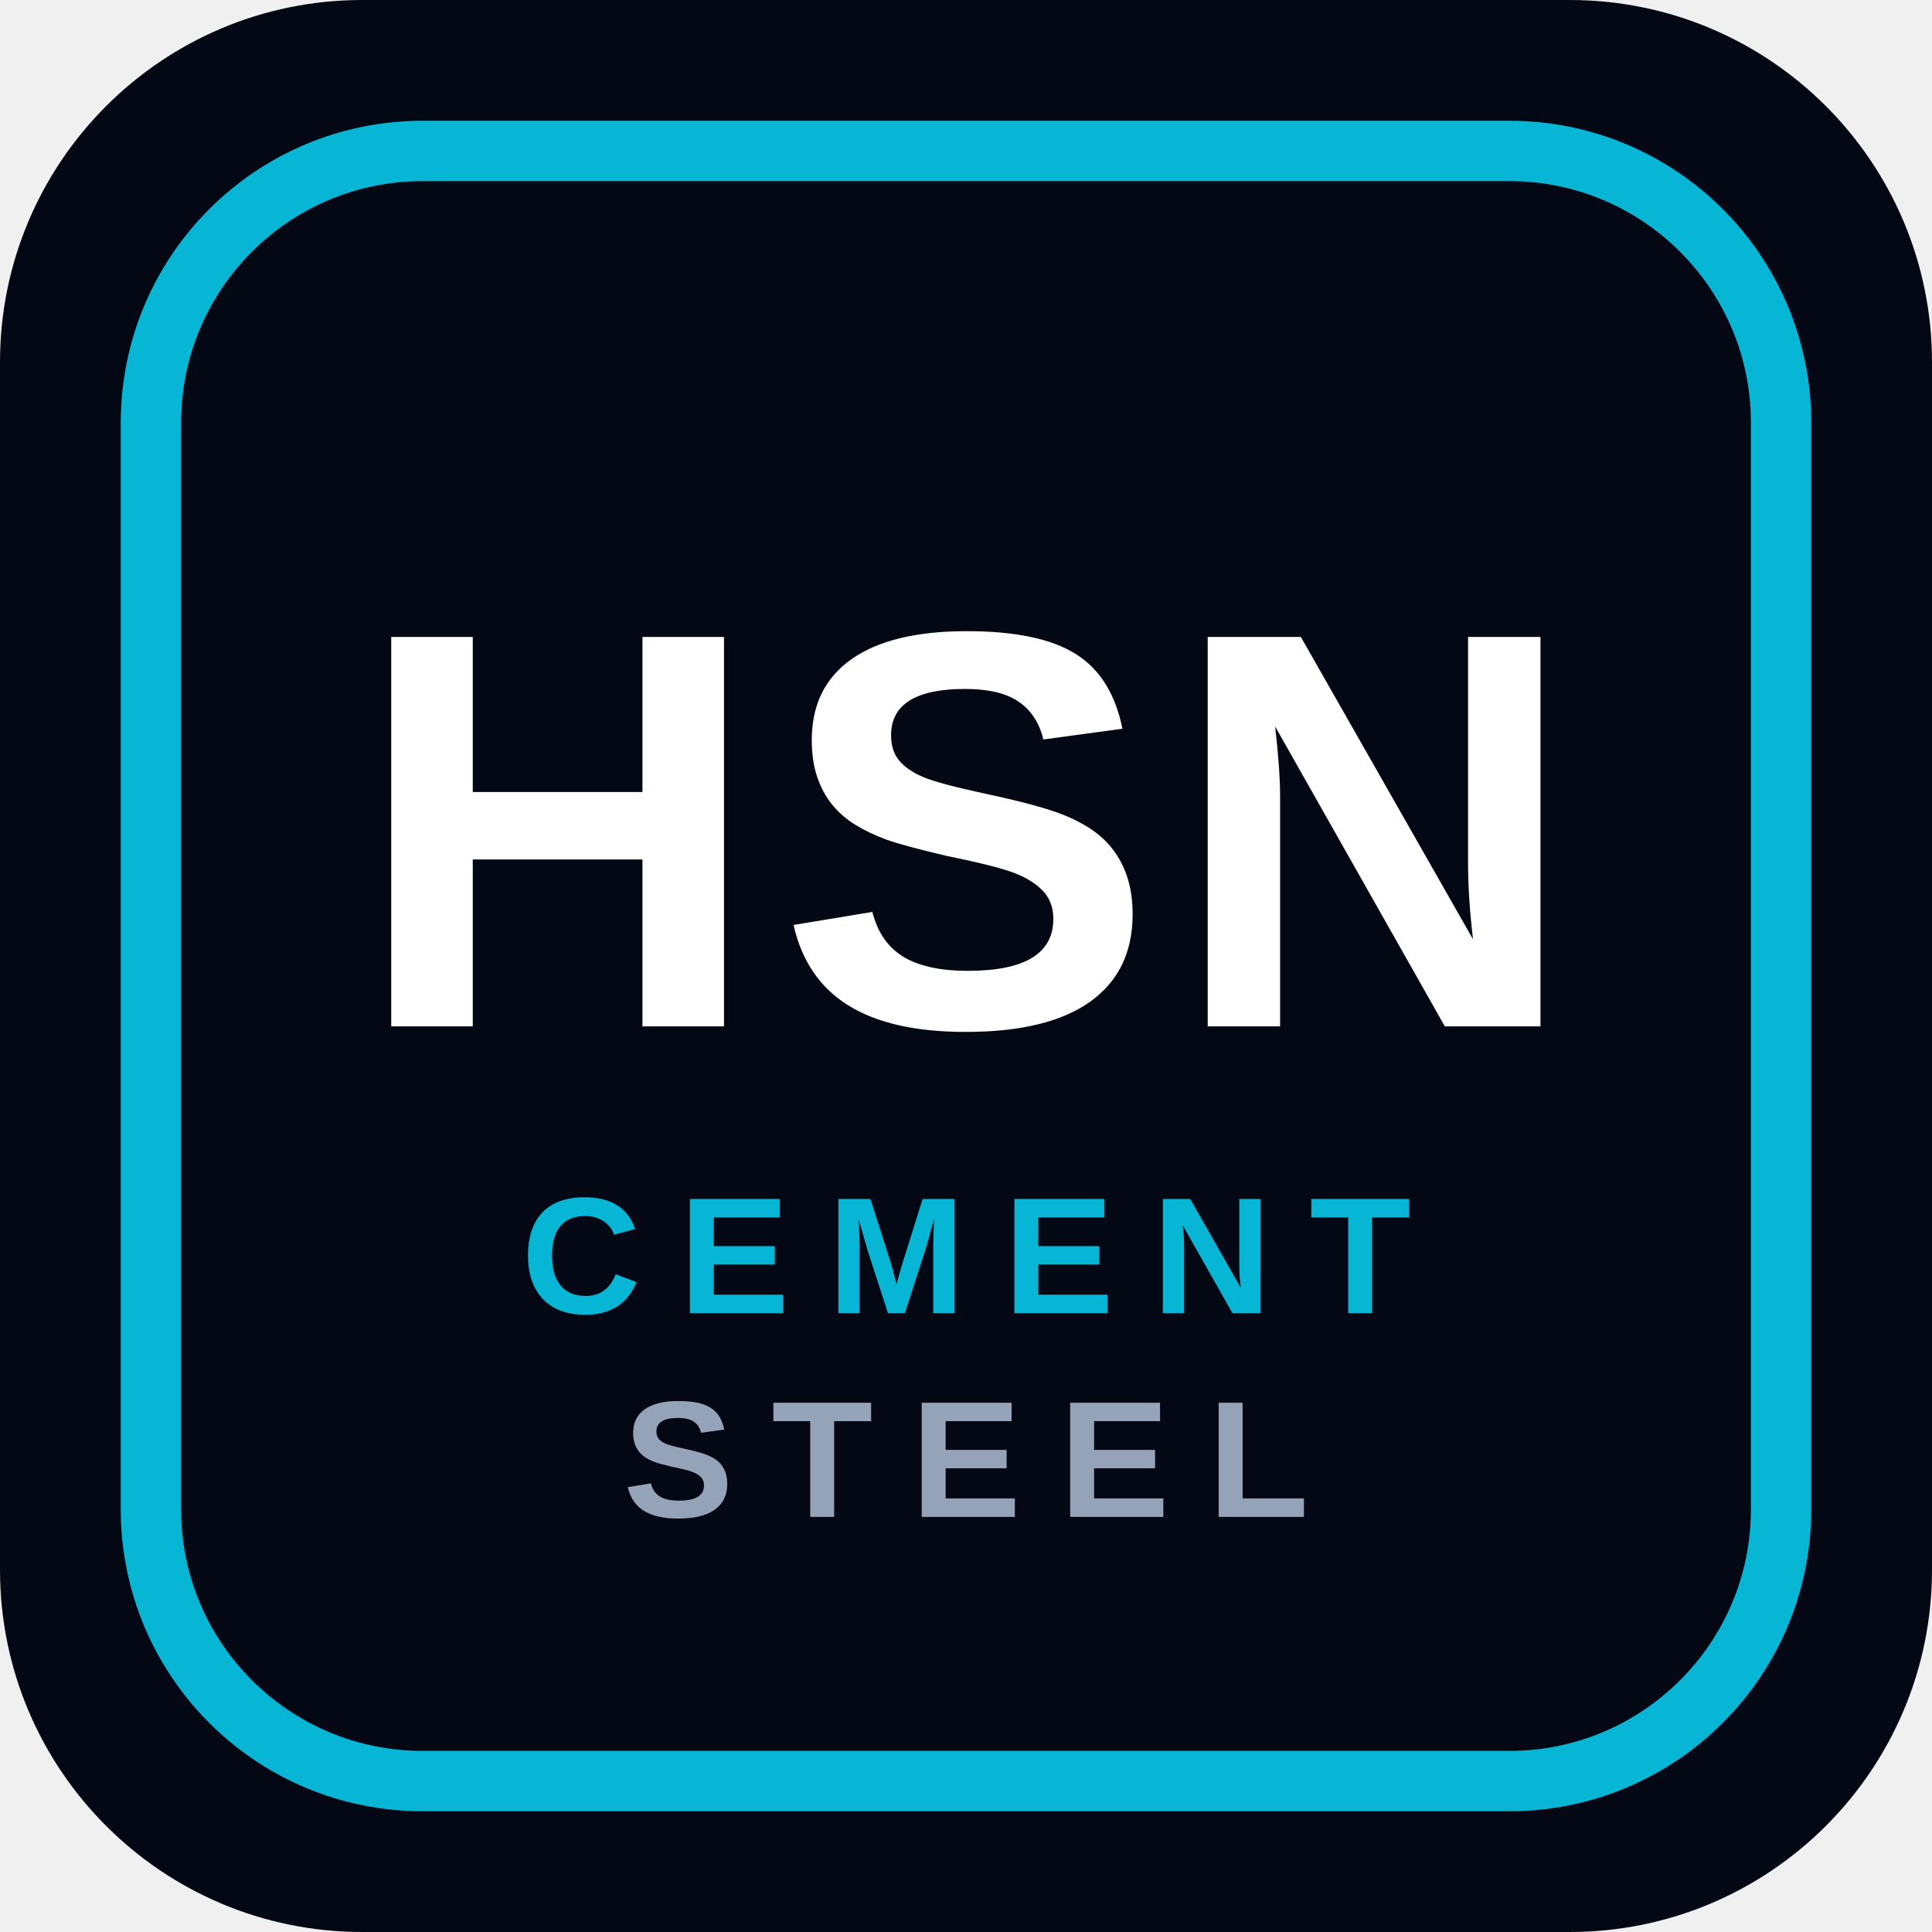
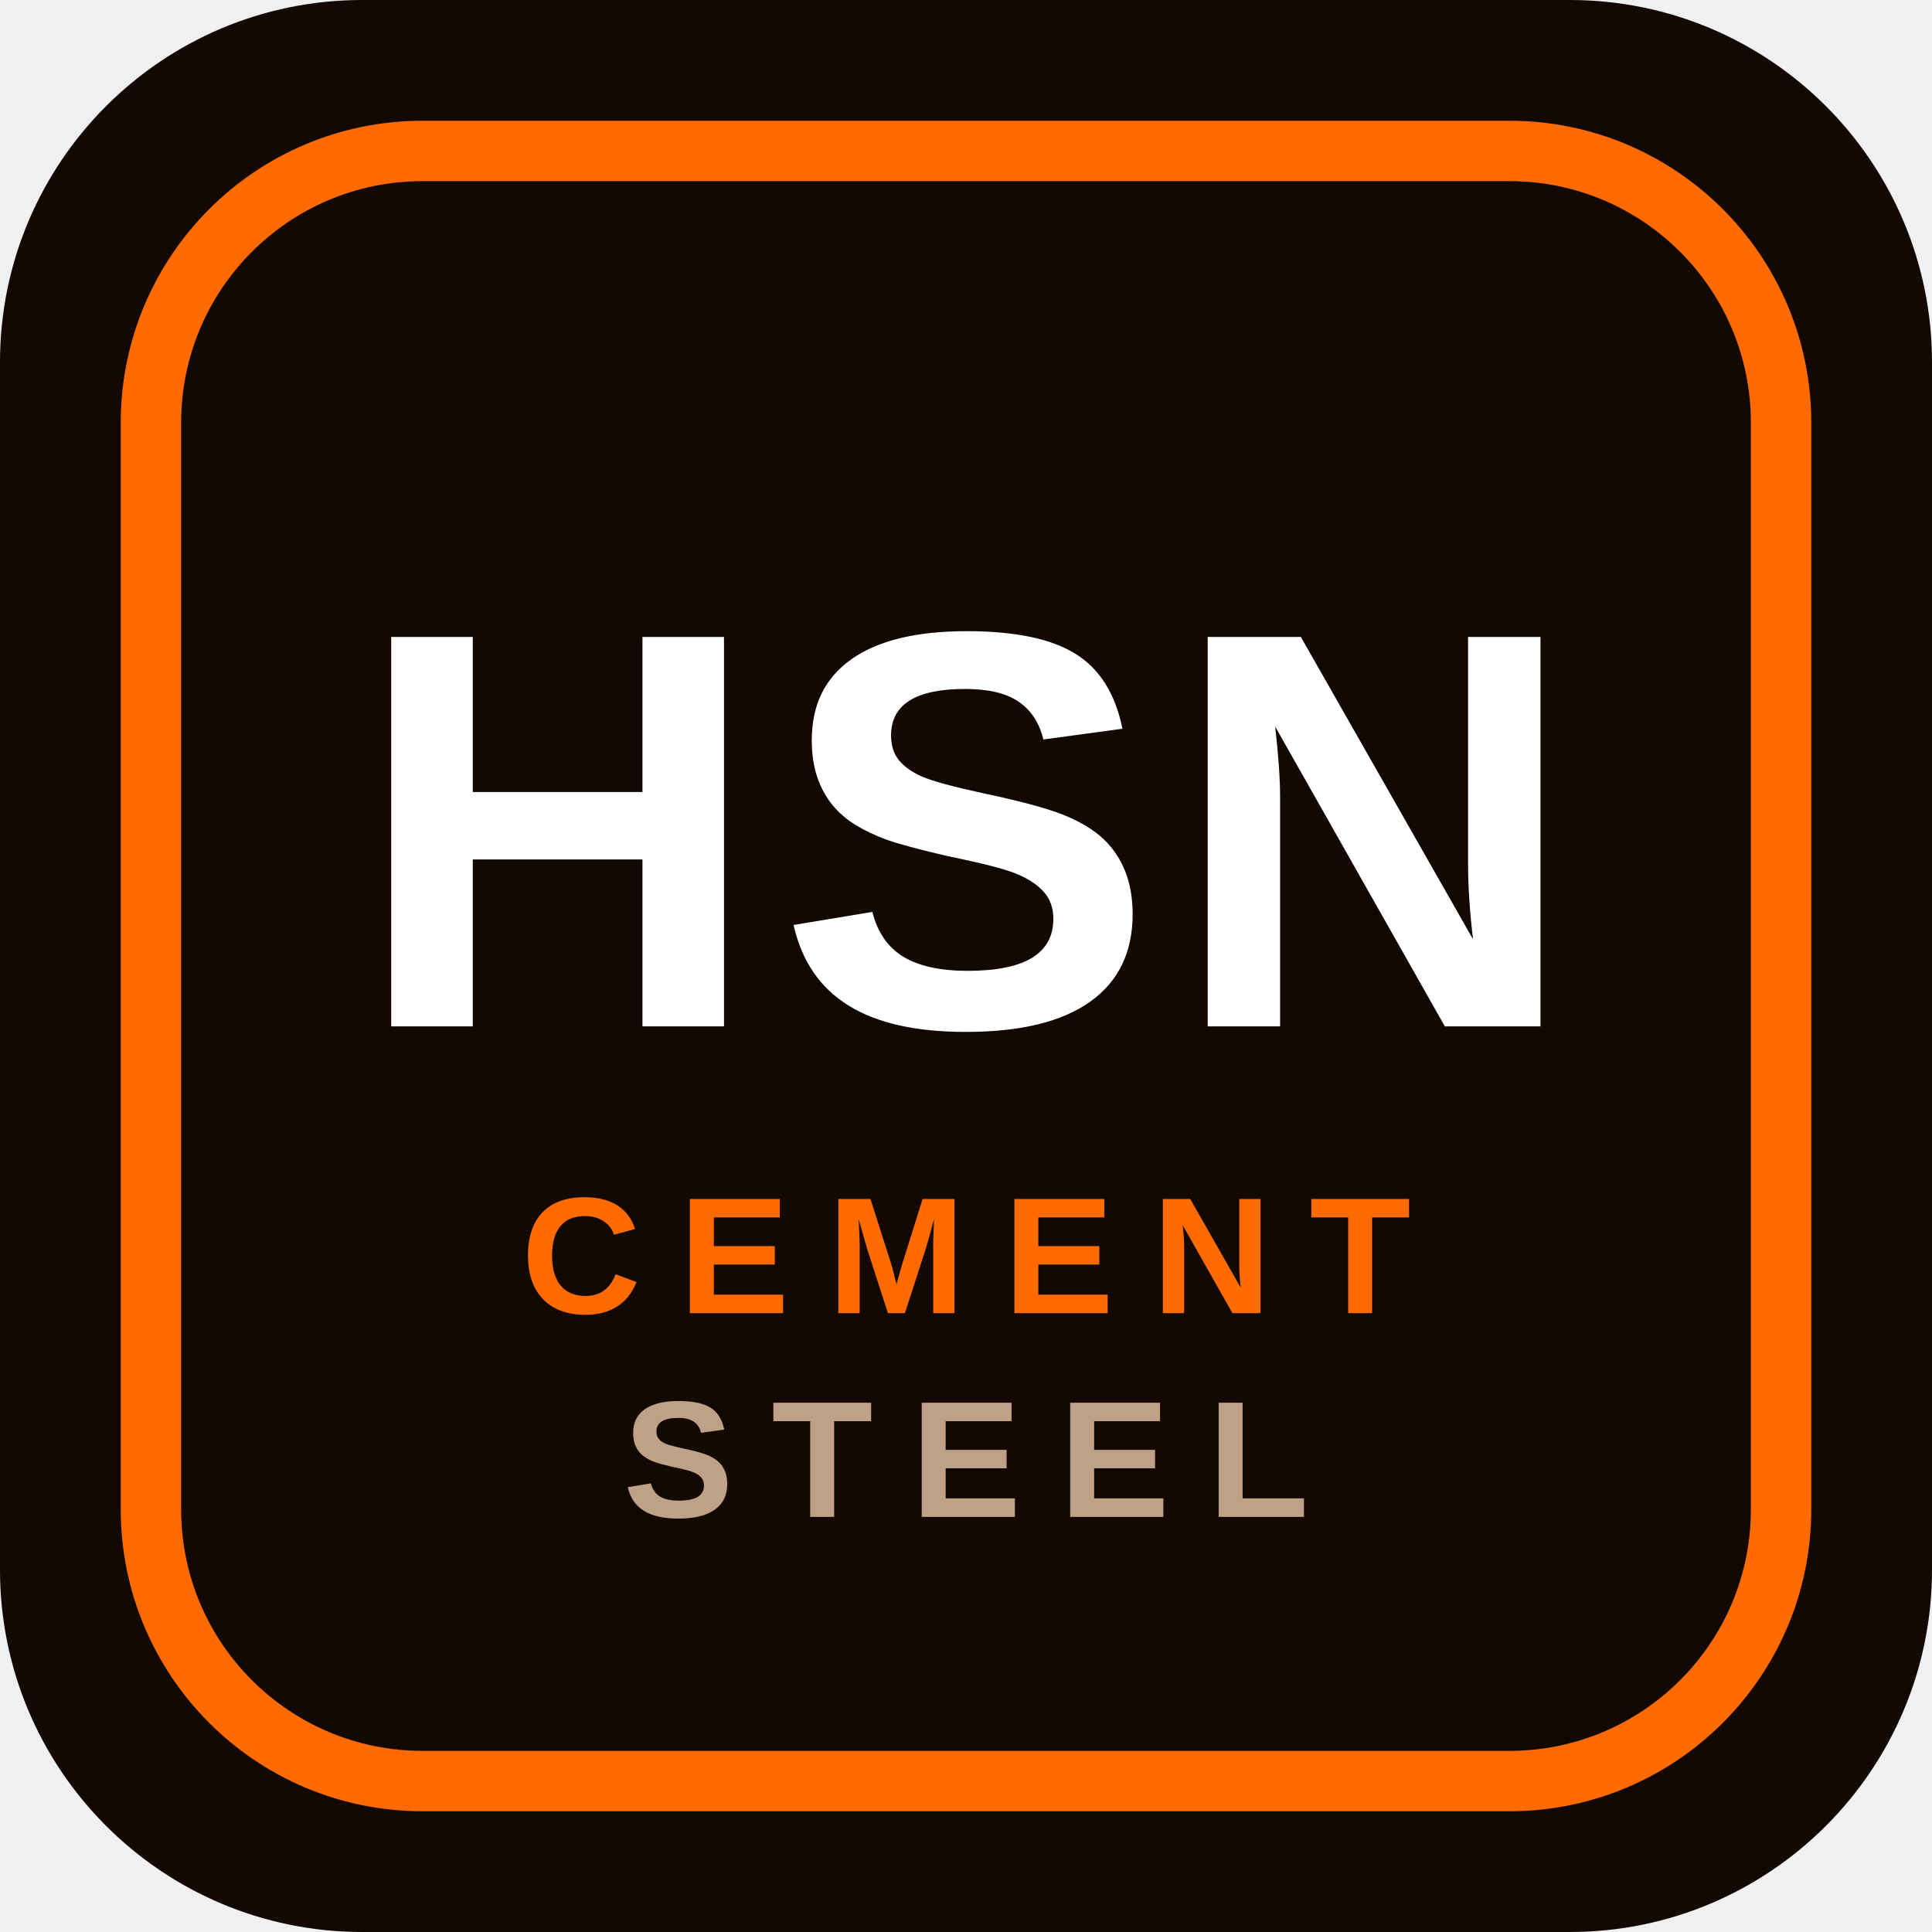
<svg xmlns="http://www.w3.org/2000/svg" viewBox="0 0 512 512">
-   <rect width="512" height="512" rx="96" fill="#040814" />
-   <rect x="40" y="40" width="432" height="432" rx="72" fill="none" stroke="#06b6d4" stroke-width="16" />
+   <rect width="512" height="512" rx="96" fill="#140902" />
+   <rect x="40" y="40" width="432" height="432" rx="72" fill="none" stroke="#FF6B00" stroke-width="16" />
  <text x="256" y="272" text-anchor="middle" font-family="Arial, Helvetica, sans-serif" font-size="150" font-weight="800" fill="#ffffff" letter-spacing="4">HSN</text>
-   <text x="256" y="348" text-anchor="middle" font-family="Arial, Helvetica, sans-serif" font-size="44" font-weight="600" fill="#06b6d4" letter-spacing="10">CEMENT</text>
-   <text x="256" y="402" text-anchor="middle" font-family="Arial, Helvetica, sans-serif" font-size="44" font-weight="600" fill="#94a3b8" letter-spacing="10">STEEL</text>
+   <text x="256" y="348" text-anchor="middle" font-family="Arial, Helvetica, sans-serif" font-size="44" font-weight="600" fill="#FF6B00" letter-spacing="10">CEMENT</text>
+   <text x="256" y="402" text-anchor="middle" font-family="Arial, Helvetica, sans-serif" font-size="44" font-weight="600" fill="#BFA188" letter-spacing="10">STEEL</text>
</svg>
